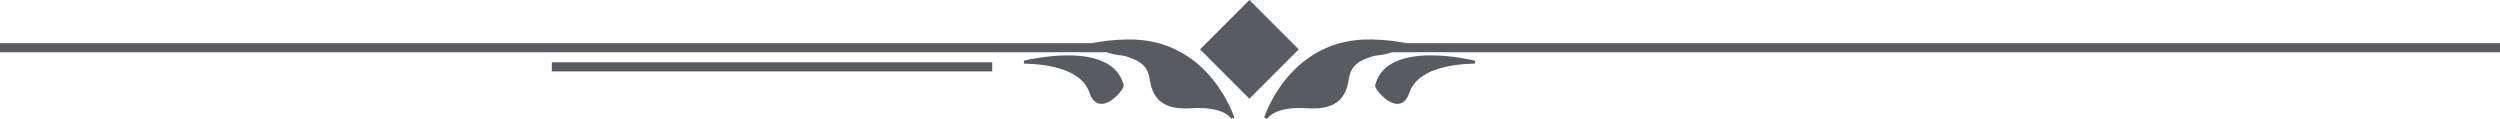
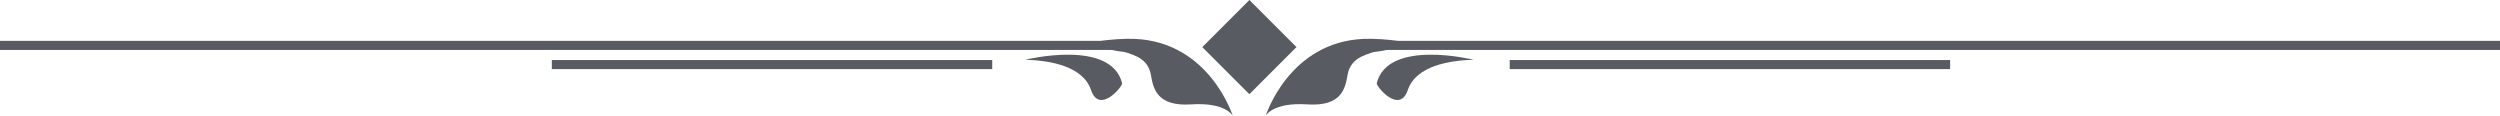
- <svg xmlns="http://www.w3.org/2000/svg" id="_Слой_2" data-name="Слой 2" viewBox="0 0 779.74 37.04">
+ <svg xmlns="http://www.w3.org/2000/svg" id="_Слой_2" data-name="Слой 2" viewBox="0 0 779.74 36.11">
  <defs>
    <style>
      .cls-1 {
+         fill: none;
+         stroke: #585c62;
+         stroke-miterlimit: 10;
        stroke-width: 2.83px;
      }

-       .cls-1, .cls-2, .cls-3 {
+       .cls-2 {
        fill: #585c62;
-         stroke: #585c62;
-         stroke-miterlimit: 10;
-       }
- 
-       .cls-3 {
-         stroke-width: 2.83px;
      }
    </style>
  </defs>
-   <g id="_Слой_4" data-name="Слой 4">
-     <line id="long_r" class="cls-3" x1="779.74" y1="14.87" x2="429.04" y2="14.87" />
-     <path class="cls-2" d="M319.84,19.33s26.65-6.6,30.14,7.33c.24,.95-7.09,9.81-9.69,2.13-2.6-7.68-13.24-9.22-20.45-9.45Z" />
-     <path class="cls-2" d="M459.54,19.33s-26.65-6.6-30.14,7.33c-.24,.95,7.09,9.81,9.69,2.13s13.24-9.22,20.45-9.45Z" />
-     <rect class="cls-2" x="379.3" y="5.01" width="20.77" height="20.77" transform="translate(125.02 -271.04) rotate(45)" />
-     <path class="cls-2" d="M394.77,36.82s7.24-23.1,30.73-23.99c2.76-.11,7.64,.16,10.87,.71-2.83,.9,.55,2.45-7.3,3.31-1.01,.11-2.1,.57-3.25,1-3.7,1.38-5.08,3.68-5.52,6.2-.71,4.02-1.65,9.93-12.53,9.22-10.87-.71-13,3.55-13,3.55Z" />
-     <line id="long_l" class="cls-3" x1="0" y1="14.87" x2="350.21" y2="14.87" />
-     <path class="cls-2" d="M384.49,36.82s-7.24-23.1-30.73-23.99c-2.76-.11-7.64,.16-10.87,.71,2.83,.9-.55,2.45,7.3,3.31,1.01,.11,2.1,.57,3.25,1,3.7,1.38,5.08,3.68,5.52,6.2,.71,4.02,1.65,9.93,12.53,9.22,10.87-.71,13,3.55,13,3.55Z" />
-     <line class="cls-1" x1="309.47" y1="20.85" x2="172.11" y2="20.85" />
+   <g id="_Слой_2-2" data-name="Слой 2">
+     <g>
+       <path class="cls-1" d="M608.23,20.14h-137.36" />
+       <path class="cls-1" d="M779.74,14.16H429.04" />
+       <path class="cls-2" d="M319.84,18.62s26.65-6.6,30.14,7.33c.24,.95-7.09,9.81-9.69,2.13-2.6-7.68-13.24-9.22-20.45-9.45h0Z" />
+       <path class="cls-2" d="M459.54,18.62s-26.65-6.6-30.14,7.33c-.24,.95,7.09,9.81,9.69,2.13,2.6-7.68,13.24-9.22,20.45-9.45h0Z" />
+       <path class="cls-2" d="M404.37,14.69l-14.69-14.69-14.69,14.69,14.69,14.69,14.69-14.69Z" />
+       <path class="cls-2" d="M394.77,36.11s7.24-23.1,30.73-23.99c2.76-.11,7.64,.16,10.87,.71-2.83,.9,.55,2.45-7.3,3.31-1.01,.11-2.1,.57-3.25,1-3.7,1.38-5.08,3.68-5.52,6.2-.71,4.02-1.65,9.93-12.53,9.22-10.87-.71-13,3.55-13,3.55Z" />
+       <path class="cls-1" d="M0,14.16H350.21" />
+       <path class="cls-2" d="M384.49,36.11s-7.24-23.1-30.73-23.99c-2.76-.11-7.64,.16-10.87,.71,2.83,.9-.55,2.45,7.3,3.31,1.01,.11,2.1,.57,3.25,1,3.7,1.38,5.08,3.68,5.52,6.2,.71,4.02,1.65,9.93,12.53,9.22,10.87-.71,13,3.55,13,3.55Z" />
+       <path class="cls-1" d="M309.47,20.14H172.11" />
+     </g>
  </g>
</svg>
